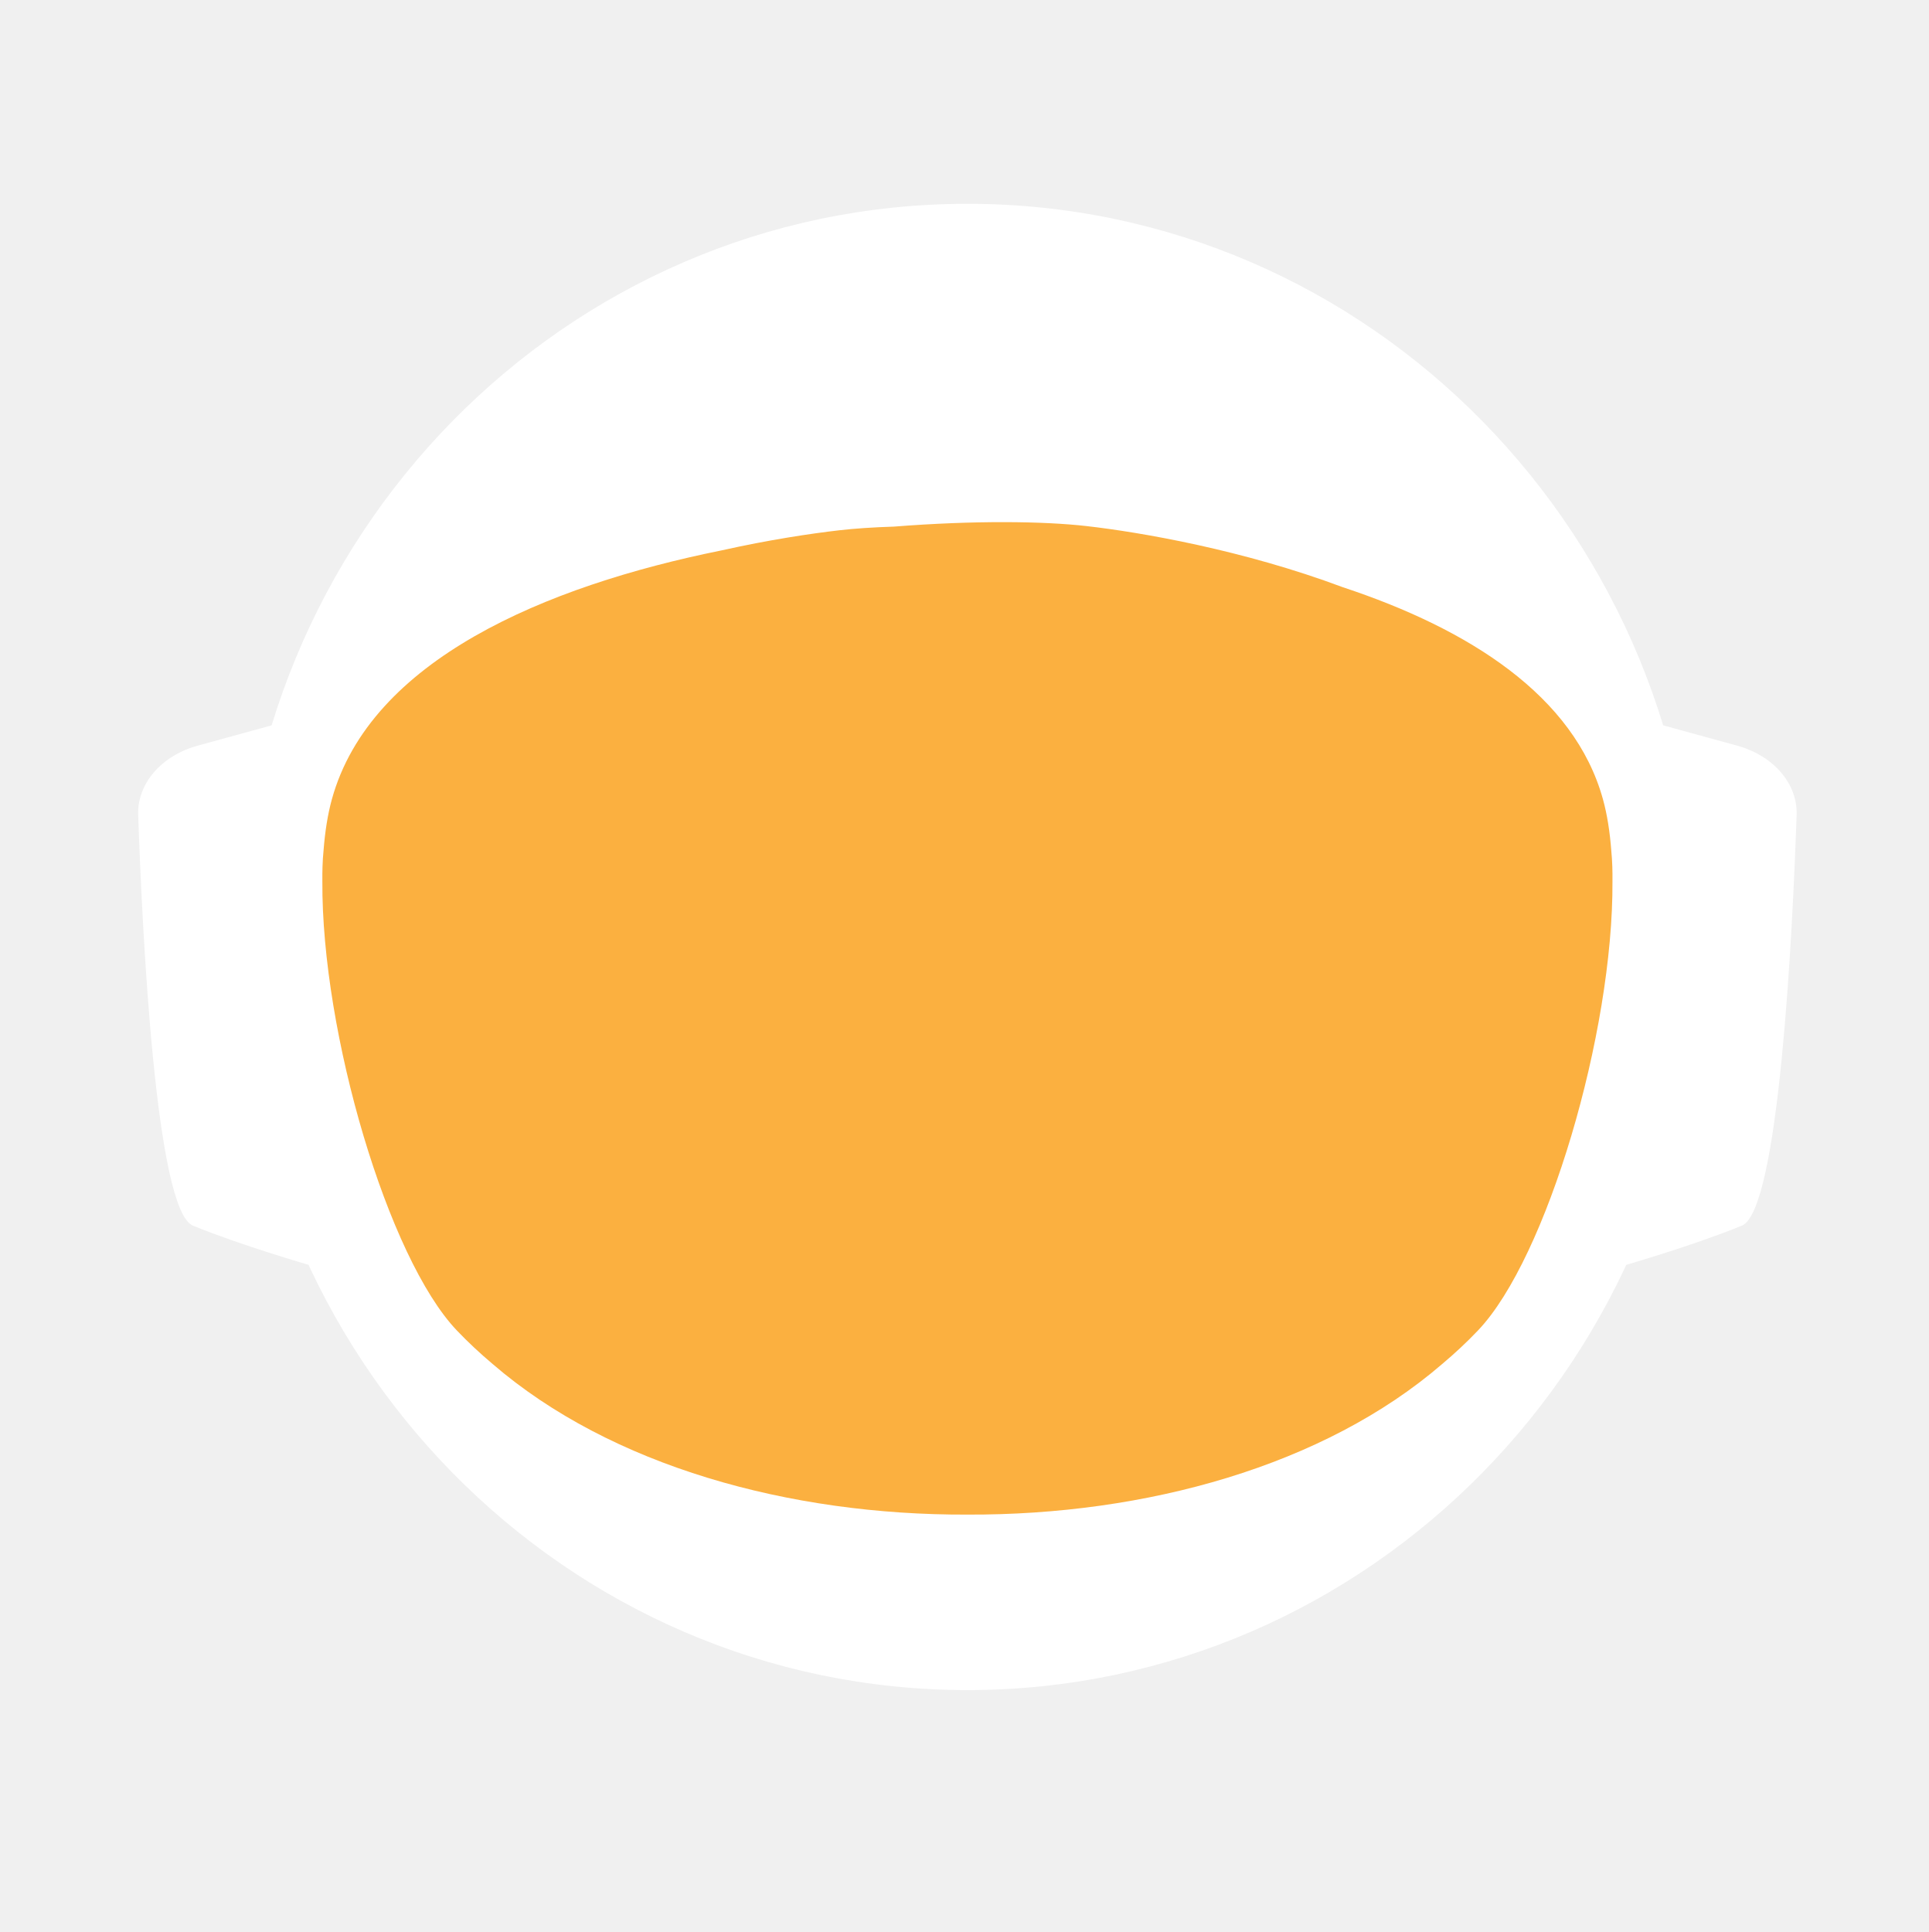
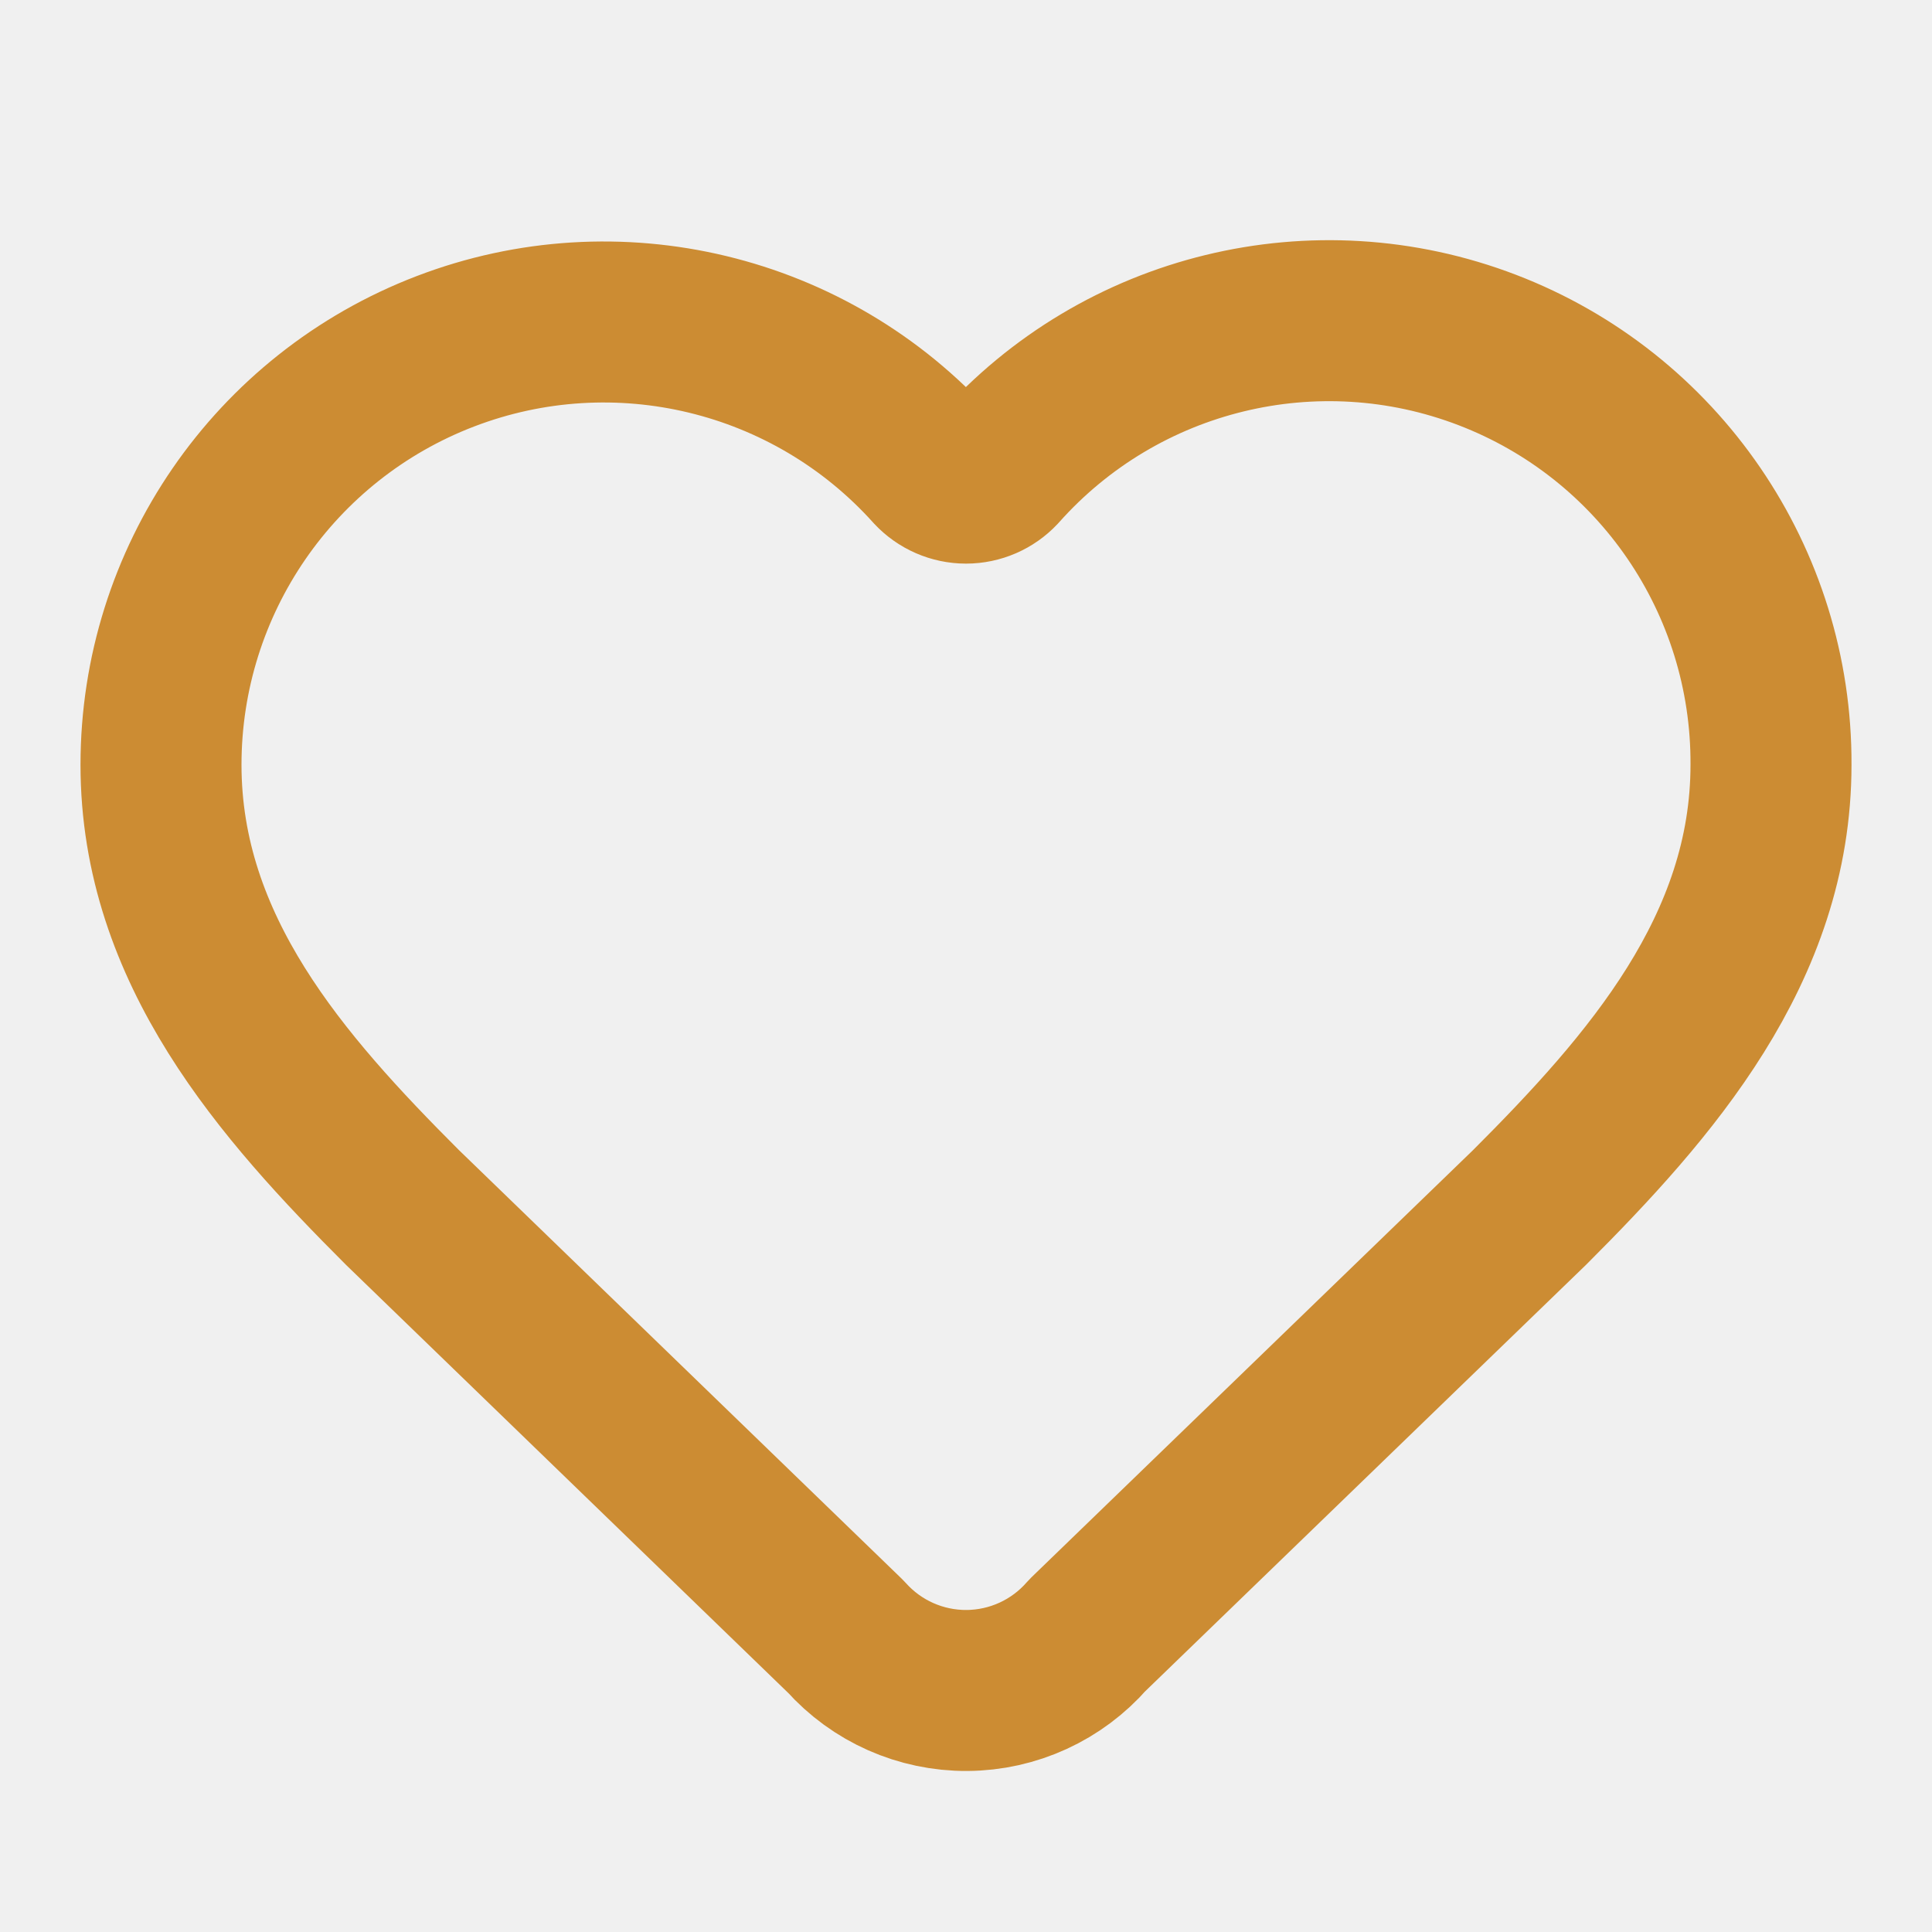
- <svg xmlns="http://www.w3.org/2000/svg" id="_Слой_2" data-name="Слой 2" viewBox="0 0 960.01 961.55">
-   <defs>
-     <style>
-             .cls-1, .cls-2 {
-             fill: #fff;
-             stroke-width: 0px;
-             }
- 
-             .cls-2 {
-             stroke-linecap: round;
-             stroke-width: 0px;
-             
-             }
- 
-             .cls-2, .cls-3 {
-             stroke: #fff;
-             stroke-width: 10px;
-             stroke-miterlimit: 10;
-             }
- 
-             .cls-4 {
-             fill: transparent;
-             stroke: #fff;
-             stroke-width: 0px;
-             }
- 
-             .cls-3 {
-             fill: #FBB040;
- 
-             stroke-width: 0px;
-             }
-         </style>
-     <linearGradient id="animated_gradient" x1="0%" y1="0%" x2="100%" y2="100%" gradientUnits="userSpaceOnUse">
-       <stop offset="100%" stop-color="#427fc1">
-         <animate attributeName="stop-color" values="#427fc1;#00bcd4;#8bc34a;#ffc107;#3f51b5;#9e9e9e;#427fc1" dur="10s" repeatCount="indefinite" />
-       </stop>
-     </linearGradient>
-   </defs>
-   <g id="_Слой_6" data-name="Слой 6">
-     <g>
-       <path class="cls-4" d="M960.01,480c0,9.16-.26,18.26-.77,27.29-.01.12-.02.25-.02.38-.04.67-.08,1.35-.13,2.03-.05.94-.11,1.88-.18,2.82-.05.88-.12,1.76-.18,2.64-.19,2.82-.42,5.62-.68,8.42-.29,3.3-.62,6.59-.99,9.87-.11,1.07-.23,2.14-.37,3.2-.34,2.96-.71,5.92-1.12,8.86-.39,2.88-.8,5.75-1.26,8.61-.12.78-.24,1.56-.37,2.34-.21,1.35-.44,2.69-.66,4.04-.45,2.69-.92,5.37-1.43,8.04-.44,2.38-.9,4.75-1.39,7.11-.01.08-.03.15-.04.23-.16.8-.33,1.6-.49,2.4-.17.8-.34,1.6-.51,2.39-.01.05-.02.1-.03.15-.63,2.94-1.27,5.87-1.96,8.79-.73,3.15-1.51,6.28-2.31,9.4-.28,1.12-.57,2.23-.86,3.34-.19.75-.39,1.51-.6,2.26-.2.75-.41,1.49-.61,2.24-.18.65-.36,1.31-.54,1.97-.18.65-.36,1.3-.55,1.96-.02.09-.05.18-.07.26-.44,1.58-.9,3.15-1.37,4.72,0,.01,0,.02,0,.03l-.66,2.22c-.22.74-.44,1.48-.67,2.22-.5,1.66-1.01,3.31-1.54,4.96-.24.75-.48,1.49-.72,2.24-.18.55-.35,1.09-.53,1.64-.48,1.46-.96,2.93-1.45,4.39-.49,1.46-.99,2.92-1.5,4.38-.51,1.45-1.02,2.91-1.54,4.35-.52,1.45-1.05,2.89-1.58,4.33-.53,1.45-1.07,2.88-1.61,4.31h-.01c-1.09,2.88-2.21,5.74-3.36,8.58-.58,1.42-1.16,2.83-1.74,4.24-.12.3-.25.58-.37.88-.36.87-.73,1.73-1.09,2.6-.11.25-.21.51-.32.76-.35.83-.71,1.65-1.07,2.47-.25.59-.5,1.17-.75,1.76-.61,1.4-1.23,2.79-1.86,4.18-.26.58-.53,1.17-.79,1.76-.49,1.11-1,2.22-1.52,3.32-.5,1.08-1.01,2.16-1.52,3.24-.05.1-.1.2-.14.3-1.27,2.7-2.57,5.38-3.89,8.04-.04.07-.07.14-.1.21-.12.24-.24.48-.36.72-.93,1.87-1.87,3.73-2.83,5.58-.26.51-.52,1.01-.78,1.52-.07.13-.14.26-.2.39-1.29,2.48-2.61,4.95-3.94,7.4-.05.09-.1.18-.14.27-.23.41-.46.83-.68,1.24-1.13,2.06-2.27,4.1-3.42,6.14-.12.22-.24.44-.37.65-.48.84-.96,1.68-1.45,2.51-.26.45-.52.9-.78,1.35-.38.66-.76,1.31-1.15,1.97-.38.65-.77,1.3-1.16,1.96-.77,1.3-1.55,2.6-2.34,3.89-.39.65-.78,1.3-1.18,1.94-.39.65-.79,1.29-1.2,1.94-.38.62-.77,1.23-1.16,1.85-.37.59-.73,1.19-1.11,1.78-.85,1.35-1.71,2.7-2.58,4.04-.02.03-.04.06-.06.09-.47.73-.94,1.46-1.43,2.18-.33.51-.66,1.02-1,1.53-.82,1.25-1.65,2.49-2.49,3.73-.5.75-1,1.49-1.51,2.22-.36.53-.72,1.06-1.08,1.58-.35.52-.71,1.04-1.08,1.56-1.35,1.97-2.73,3.92-4.12,5.86-7.16,10.01-14.7,19.73-22.61,29.14-2.33,2.8-4.71,5.57-7.12,8.31h0c-5.02,5.73-10.18,11.33-15.47,16.8-4.22,4.38-8.53,8.67-12.91,12.89-1.08,1.04-2.17,2.07-3.26,3.09-.8.76-1.61,1.52-2.42,2.27-2.1,1.97-4.23,3.91-6.37,5.81-1.01.92-2.04,1.83-3.07,2.74-2.05,1.81-4.12,3.6-6.21,5.38-1.04.89-2.09,1.77-3.14,2.65-2.1,1.76-4.21,3.5-6.34,5.23-1.07.86-2.14,1.71-3.21,2.57-39.01,31-82.97,56.06-130.48,73.81-.05.02-.1.04-.15.06-8.64,3.22-17.4,6.21-26.27,8.94-8.04,2.48-16.17,4.75-24.38,6.8-37.5,9.41-76.74,14.4-117.15,14.4s-79.63-4.99-117.12-14.4c-4.75-1.19-9.48-2.45-14.17-3.78-12.3-3.49-24.39-7.45-36.26-11.87-.11-.04-.22-.09-.33-.13-65.29-24.37-123.84-62.55-172.11-110.99-.83-.83-1.66-1.67-2.47-2.51-1.97-1.99-3.9-3.99-5.81-6.01-6.78-7.14-13.34-14.5-19.66-22.05-22.96-27.36-42.91-57.32-59.37-89.36-.1-.17-.19-.34-.27-.52-.69-1.36-1.38-2.72-2.06-4.08-2.3-4.6-4.53-9.25-6.69-13.94-2.15-4.69-4.24-9.42-6.25-14.19-1.31-3.12-2.59-6.26-3.84-9.41-.62-1.56-1.23-3.13-1.84-4.71-.12-.28-.23-.57-.33-.86-.55-1.43-1.09-2.87-1.62-4.31-.6-1.61-1.19-3.23-1.77-4.85-.03-.06-.05-.12-.07-.19-.56-1.58-1.12-3.17-1.67-4.75-.57-1.64-1.13-3.28-1.68-4.92h0c-1.1-3.31-2.16-6.62-3.2-9.95-2.04-6.61-3.95-13.29-5.72-20.02-.01-.04-.03-.09-.03-.13-2.64-10.06-4.96-20.24-6.95-30.55l-.06-.33c-.33-1.73-.66-3.47-.97-5.21-.32-1.75-.62-3.49-.92-5.24-.29-1.75-.58-3.5-.86-5.26-.27-1.75-.54-3.51-.8-5.27-.03-.18-.06-.35-.08-.53-.23-1.59-.45-3.18-.67-4.77-.19-1.42-.37-2.84-.55-4.27-.05-.35-.09-.69-.13-1.04-.66-5.32-1.23-10.67-1.72-16.05-.16-1.79-.31-3.58-.45-5.38-.07-.76-.12-1.52-.17-2.28-.18-2.44-.34-4.89-.49-7.34-.03-.51-.07-1.01-.09-1.51-.09-1.7-.17-3.41-.25-5.12-.24-5.44-.4-10.9-.46-16.39-.02-1.83-.03-3.66-.03-5.49,0-6.21.12-12.4.35-18.55.08-2.02.17-4.03.27-6.04,0-.07,0-.14.01-.21.1-2.01.22-4.02.34-6.02.26-4.08.57-8.14.93-12.19.9-10.09,2.1-20.08,3.61-29.98,3.95-25.85,9.96-51.03,17.85-75.35,1.83-5.61,3.75-11.17,5.76-16.68,1.35-3.68,2.74-7.33,4.17-10.96.71-1.82,1.44-3.63,2.18-5.44,2.95-7.22,6.08-14.35,9.36-21.39,4.11-8.8,8.48-17.46,13.1-25.96,1.88-3.46,3.79-6.89,5.76-10.29.84-1.47,1.7-2.93,2.56-4.39.11-.2.23-.41.35-.61.93-1.56,1.86-3.11,2.79-4.65.06-.11.12-.21.19-.31.83-1.36,1.66-2.71,2.5-4.06.29-.49.59-.97.91-1.45,2.91-4.66,5.91-9.26,8.98-13.81,0,0,.01-.02.02-.03,3.23-4.78,6.55-9.49,9.94-14.15,1.13-1.55,2.28-3.1,3.43-4.64,1.15-1.54,2.31-3.07,3.48-4.6C186.58,73.83,324.67.05,480,.05c128.41,0,245.04,50.41,331.18,132.53,4.17,3.98,8.26,8.02,12.29,12.15,1.34,1.37,2.67,2.75,4,4.14.06.05.1.1.14.14,1.27,1.34,2.54,2.69,3.8,4.05,1.31,1.4,2.61,2.82,3.9,4.24,1.29,1.41,2.57,2.83,3.83,4.26.17.18.33.36.49.55,1.01,1.14,2.02,2.29,3.02,3.44.55.63,1.1,1.28,1.65,1.92,2.04,2.38,4.06,4.77,6.05,7.19.03.02.05.05.08.08.99,1.21,1.99,2.43,2.98,3.66.27.33.55.67.81,1.01,1.15,1.42,2.28,2.85,3.41,4.28.8,1.02,1.6,2.05,2.4,3.08.09.11.17.22.25.33.62.79,1.23,1.59,1.84,2.39.74.98,1.48,1.96,2.22,2.95.65.86,1.29,1.72,1.93,2.59.12.15.23.31.35.47.65.89,1.3,1.78,1.95,2.67,1.6,2.19,3.17,4.4,4.72,6.62.49.7.98,1.4,1.47,2.1.13.19.26.38.39.56.97,1.4,1.93,2.8,2.88,4.21,1.21,1.78,2.4,3.57,3.57,5.37.94,1.42,1.87,2.85,2.79,4.29,1.04,1.62,2.07,3.25,3.09,4.88,2.04,3.27,4.05,6.57,6.01,9.9.98,1.66,1.95,3.33,2.92,5.01.96,1.66,1.91,3.34,2.85,5.02t.01.02c.89,1.6,1.78,3.21,2.66,4.82.15.26.29.53.42.79.73,1.34,1.45,2.68,2.16,4.03.16.28.31.56.45.84.88,1.67,1.75,3.34,2.61,5.02.86,1.67,1.7,3.36,2.54,5.05.25.5.49,1,.74,1.5.62,1.24,1.22,2.48,1.82,3.73.82,1.7,1.63,3.41,2.44,5.13.05.09.09.19.13.28.39.86.79,1.71,1.18,2.57.4.85.79,1.71,1.18,2.58.29.64.57,1.28.85,1.92.5,1.11.99,2.21,1.48,3.32.01.03.03.06.04.09.78,1.78,1.55,3.56,2.31,5.35.76,1.8,1.51,3.61,2.25,5.41.73,1.81,1.46,3.61,2.18,5.43h0c.71,1.82,1.42,3.64,2.11,5.46.63,1.66,1.25,3.32,1.86,4.98.23.62.46,1.24.68,1.86.37,1.01.74,2.02,1.09,3.04.21.58.41,1.15.61,1.73.2.56.39,1.12.59,1.68.16.48.33.95.49,1.43.22.63.43,1.25.64,1.88.53,1.56,1.05,3.13,1.56,4.7.24.72.47,1.43.7,2.15l.06.18c.36,1.13.72,2.27,1.08,3.41.14.43.27.86.4,1.29.2.66.41,1.31.61,1.97.08.28.17.55.25.83.21.69.42,1.38.62,2.07.04.13.08.27.12.4.19.64.38,1.28.57,1.93.17.57.34,1.14.5,1.72l.54,1.89c.25.89.5,1.78.75,2.68.26.91.51,1.82.76,2.74.03.14.07.27.11.4.36,1.31.71,2.63,1.04,3.95.19.67.36,1.34.53,2.02.78,3.03,1.52,6.09,2.24,9.15.15.64.31,1.28.46,1.92.04.17.07.33.11.49.17.73.34,1.46.5,2.19.07.33.15.67.22,1,.58,2.53,1.12,5.08,1.64,7.63.26,1.26.52,2.52.76,3.79.16.82.32,1.65.48,2.47.02.07.03.15.04.22.13.65.25,1.31.38,1.97.11.62.23,1.24.34,1.86.22,1.14.42,2.29.62,3.43.18.99.35,1.97.51,2.96.18,1.07.36,2.13.52,3.2.15.83.28,1.67.4,2.5.08.48.16.97.23,1.46.02.13.04.25.05.37.15.97.3,1.95.44,2.93.15.98.29,1.96.42,2.94.13.94.25,1.89.38,2.83.24,1.8.48,3.61.7,5.42.15,1.25.31,2.5.45,3.76.08.7.16,1.41.24,2.11.03.33.07.66.1,1,.15,1.27.28,2.54.4,3.81.05.53.1,1.06.15,1.59.09.9.18,1.81.26,2.72.02.19.03.39.05.59.16,1.72.3,3.45.43,5.17.02.22.04.44.05.66,0,.11.02.21.02.31.11,1.48.22,2.96.32,4.45,0,.13.02.27.03.4.01.22.03.45.04.67.1,1.55.2,3.1.28,4.65,0,.1.01.2.02.3.05.81.08,1.63.12,2.44.04.77.08,1.53.12,2.3.13,2.76.22,5.52.3,8.29.02.53.04,1.07.04,1.61.02.94.04,1.87.06,2.81.02.93.04,1.87.05,2.81v.25c0,1.03.03,2.05.03,3.08.02,1.03.02,2.06.02,3.09Z" />
-       <g>
-         <path id="_ухо" data-name="ухо" class="cls-4" d="M194.68,355.85l-39.26,10.79c-15.37,4.22-25.55,16.06-25.09,29.21,1.71,49.79,7.38,166.77,23.08,173.21,19.97,8.19,48.94,16.58,48.94,16.58l-7.66-229.78Z" />
-         <path id="_ухо-2" data-name="ухо" class="cls-4" d="M765.33,355.85l39.26,10.79c15.37,4.22,25.55,16.06,25.09,29.21-1.71,49.79-7.38,166.77-23.08,173.21-19.97,8.19-48.94,16.58-48.94,16.58l7.66-229.78Z" />
-       </g>
-       <path class="cls-4" d="M838.95,789.8c-2.27,2.8-4.59,5.57-6.94,8.31h0c-3.49,4.08-7.04,8.09-10.67,12.04-1.93,2.12-3.89,4.23-5.87,6.31-46.79,49.23-103.8,88.2-167.52,113.3l-.15.06c-.73.29-1.47.57-2.2.86-.06.02-.13.04-.2.07-14.7,5.69-29.76,10.64-45.13,14.81-38.38,10.44-78.69,15.99-120.27,15.99s-81.9-5.55-120.28-15.99c-15.32-4.16-30.32-9.1-44.97-14.76-.13-.05-.24-.1-.36-.14-.65-.24-1.3-.49-1.94-.75-.01-.01-.03-.01-.04-.01-.1-.04-.19-.08-.29-.12-61.77-24.33-117.26-61.69-163.22-108.81-.19-.19-.39-.39-.58-.59-2.32-2.38-4.6-4.79-6.87-7.22-.4-.43-.81-.87-1.21-1.3-6.61-7.14-13.01-14.5-19.18-22.05,0-.3.01-.61.03-.92,2.72-51.31,98.65-95.57,148.26-115.08h.01c17.38-6.85,29.08-10.65,29.08-10.65h363.13s11.7,3.8,29.08,10.65h.01c49.61,19.51,145.54,63.77,148.26,115.08.02.31.03.61.03.91Z" />
-       <ellipse id="_голова" data-name="голова" class="cls-4" cx="480.01" cy="451.53" rx="303.07" ry="309.17" />
-       <ellipse id="_контур_голова" data-name="контур голова" class="cls-4" cx="480.01" cy="451.53" rx="303.07" ry="309.17" />
-       <path class="cls-4" d="M960,478.46v1.54c0,1.73-.01,3.45-.03,5.18-.02,2.42-.07,4.84-.14,7.25-.01.94-.04,1.87-.07,2.81-.01.44-.03.88-.05,1.32-.03,1.23-.08,2.45-.14,3.67-.01.4-.02.8-.05,1.19-.05,1.28-.11,2.55-.18,3.83-.03.68-.07,1.36-.1,2.04-.01.12-.02.25-.02.38-.04.67-.08,1.35-.13,2.03-.05.94-.11,1.88-.18,2.82-.05.88-.12,1.76-.18,2.64-.03.47-.07.94-.11,1.41-.09,1.24-.19,2.48-.29,3.72-.05.63-.1,1.26-.16,1.89-.04.47-.08.94-.12,1.4-.04.47-.09.94-.14,1.4-.05.6-.1,1.2-.17,1.8-.11,1.18-.22,2.35-.35,3.52-.05.5-.1.99-.16,1.49-.06.55-.11,1.11-.17,1.66-.07.56-.13,1.11-.2,1.66-.05.51-.11,1.02-.17,1.54-.12,1.05-.25,2.09-.39,3.14-.11.95-.23,1.91-.35,2.86-.12.95-.25,1.91-.38,2.86s-.26,1.9-.4,2.85c-.14.95-.28,1.9-.42,2.85-.14.97-.29,1.94-.44,2.91-.12.78-.24,1.56-.37,2.34-.21,1.35-.44,2.69-.66,4.04-.45,2.68-.93,5.36-1.43,8.04-.25,1.33-.51,2.67-.77,4-.21,1.12-.44,2.23-.66,3.34-.16.8-.33,1.6-.49,2.4-.17.8-.34,1.6-.51,2.39-.29,1.38-.59,2.77-.9,4.15-.23,1.03-.47,2.07-.71,3.1-.12.56-.25,1.13-.38,1.69-.14.56-.27,1.13-.41,1.69-.29,1.23-.58,2.47-.89,3.69,0,.02-.01.05-.02.07-.05.24-.11.48-.17.71-.26,1.07-.53,2.14-.81,3.21-.03.12-.06.25-.1.37-.24,1.01-.5,2-.77,3-.19.75-.39,1.51-.6,2.26-.2.75-.41,1.49-.61,2.24-.18.65-.36,1.31-.54,1.97-.18.65-.36,1.3-.55,1.96-.15.57-.32,1.15-.49,1.72-.31,1.1-.63,2.2-.96,3.3l-.66,2.22c-.22.74-.44,1.48-.67,2.22-.38,1.27-.77,2.54-1.18,3.8-.52,1.68-1.06,3.36-1.61,5.04-.48,1.46-.96,2.93-1.45,4.39-.49,1.46-.99,2.91-1.5,4.37h0c-.51,1.46-1.02,2.92-1.54,4.36-.52,1.45-1.05,2.89-1.58,4.33-.53,1.45-1.07,2.88-1.61,4.31h-.01c-1.1,2.88-2.22,5.73-3.36,8.57h0c-.58,1.43-1.16,2.84-1.74,4.25-.59,1.42-1.18,2.83-1.78,4.23-.6,1.41-1.21,2.82-1.82,4.22h0c-.61,1.41-1.23,2.8-1.86,4.19-.26.58-.53,1.17-.79,1.76-.27.59-.54,1.18-.81,1.76-.23.52-.47,1.04-.71,1.56-.5,1.08-1.01,2.16-1.52,3.24-.19.41-.39.82-.59,1.23-.49,1.04-.99,2.07-1.49,3.1-.53,1.11-1.07,2.21-1.61,3.31-.11.24-.22.47-.35.7-.03.07-.06.14-.1.21-.62,1.26-1.25,2.51-1.89,3.76-.69,1.36-1.38,2.71-2.08,4.06-1.41,2.7-2.84,5.39-4.29,8.06-.73,1.33-1.46,2.66-2.2,3.99-1.47,2.65-2.98,5.29-4.5,7.91-.38.66-.76,1.31-1.15,1.97-.38.65-.77,1.3-1.16,1.96-.77,1.3-1.55,2.6-2.34,3.89-.39.65-.78,1.3-1.18,1.94-.39.65-.79,1.29-1.2,1.94-.6.97-1.21,1.94-1.82,2.9-.15.25-.29.49-.45.73-.15.25-.31.49-.47.73-.33.51-.65,1.02-.98,1.53-.32.52-.65,1.02-.98,1.53-.05.08-.1.17-.15.25-.02.03-.04.06-.06.09-.07.11-.15.22-.23.33-.4.62-.8,1.23-1.2,1.85-.33.51-.66,1.02-1,1.53-.82,1.25-1.65,2.49-2.49,3.73-.5.75-1,1.49-1.51,2.22-.36.53-.72,1.06-1.08,1.58-.35.52-.71,1.04-1.08,1.56-.67.99-1.36,1.97-2.05,2.95-.69.98-1.38,1.96-2.08,2.94-7.15,10.01-14.69,19.73-22.61,29.14-2.33,2.8-4.7,5.57-7.11,8.31h0c-5.02,5.72-10.17,11.32-15.45,16.79-1.98,2.05-3.97,4.07-5.98,6.08-2.29,2.29-4.61,4.56-6.95,6.79-1.08,1.04-2.17,2.07-3.26,3.09-.8.76-1.61,1.52-2.42,2.27-2.1,1.97-4.23,3.91-6.37,5.81-1.01.92-2.04,1.83-3.07,2.74-2.05,1.82-4.12,3.62-6.21,5.38-1.04.89-2.09,1.77-3.14,2.65-2.1,1.78-4.21,3.52-6.34,5.23-1.07.86-2.14,1.71-3.21,2.57-2.44,1.94-4.9,3.86-7.37,5.74-37.8,28.9-80.01,52.28-125.46,68.99-.06.02-.13.04-.2.07-7.86,2.88-15.82,5.57-23.87,8.05-7.99,2.46-16.07,4.72-24.23,6.76-37.54,9.43-76.83,14.44-117.3,14.44s-79.74-5.01-117.28-14.44c-4.7-1.17-9.37-2.42-14.01-3.74-11.63-3.3-23.07-7.02-34.32-11.16-63.91-23.48-121.44-60.18-169.28-106.79-1.72-1.67-3.42-3.35-5.11-5.05-.83-.84-1.66-1.68-2.48-2.52-1.96-1.98-3.88-3.99-5.8-6-6.77-7.14-13.33-14.5-19.66-22.05-4.28-5.1-8.45-10.3-12.51-15.59-1.36-1.76-2.7-3.53-4.03-5.31-.08-.1-.15-.2-.22-.3-.1-.14-.21-.28-.31-.42-.62-.83-1.25-1.65-1.86-2.48-.4-.55-.8-1.1-1.2-1.65-.14-.2-.29-.4-.43-.6-.04-.06-.09-.12-.13-.17-.12-.16-.24-.33-.35-.49-2.49-3.43-4.93-6.89-7.32-10.38,0,0,0-.01,0-.01-1.66-2.43-3.31-4.87-4.92-7.33-.43-.63-.84-1.26-1.23-1.89-5.28-8.07-10.3-16.3-15.07-24.69-.05-.09-.1-.19-.15-.28-.79-1.4-1.58-2.79-2.36-4.2-.11-.19-.21-.39-.31-.58-.16-.29-.32-.57-.47-.85-.12-.22-.24-.44-.36-.66-.23-.41-.45-.81-.67-1.21-.22-.4-.44-.8-.66-1.21-.47-.87-.93-1.74-1.4-2.62-.13-.25-.27-.51-.41-.76-.2-.38-.4-.76-.61-1.15-.78-1.47-1.55-2.95-2.31-4.43-.02-.04-.05-.08-.06-.13-.1-.17-.19-.34-.27-.52-.69-1.36-1.38-2.72-2.06-4.08-1.15-2.3-2.28-4.61-3.4-6.94-1.12-2.32-2.22-4.66-3.29-7-.54-1.17-1.08-2.34-1.6-3.52-.43-.96-.85-1.91-1.28-2.86-.39-.87-.77-1.74-1.15-2.62-.11-.24-.21-.47-.31-.71-.64-1.49-1.28-2.98-1.91-4.48-1.32-3.12-2.6-6.26-3.84-9.41-.08-.19-.15-.38-.23-.58-.54-1.37-1.08-2.75-1.61-4.13-.12-.28-.23-.57-.33-.86-.55-1.43-1.09-2.87-1.62-4.31-.6-1.61-1.19-3.23-1.77-4.85-.03-.06-.05-.12-.07-.19-.56-1.58-1.12-3.17-1.67-4.75-.57-1.64-1.13-3.28-1.68-4.92h0c-.55-1.66-1.09-3.31-1.63-4.97-.53-1.66-1.05-3.32-1.57-4.98-.51-1.66-1.02-3.33-1.52-5-.5-1.68-.99-3.35-1.47-5.03-.47-1.65-.92-3.3-1.38-4.95,0-.01-.01-.02-.01-.03-.02-.05-.03-.1-.05-.16-.44-1.61-.87-3.23-1.29-4.85-.01-.04-.03-.09-.03-.13-.01-.02-.02-.03-.02-.05-.66-2.5-1.3-5-1.9-7.52-.21-.83-.41-1.66-.61-2.49-.02-.07-.04-.14-.06-.22-.38-1.63-.76-3.26-1.13-4.9-.02-.05-.03-.11-.04-.16-.28-1.22-.55-2.45-.81-3.67-.12-.5-.22-.99-.33-1.49-.09-.42-.18-.84-.27-1.26-.05-.24-.1-.49-.15-.73-.05-.23-.1-.46-.14-.69-.1-.48-.21-.96-.3-1.44-.08-.36-.16-.71-.23-1.06l-.18-.9c-.27-1.32-.53-2.64-.78-3.97l-.06-.33c-.29-1.45-.56-2.9-.82-4.35-.05-.29-.11-.57-.15-.86-.1-.52-.2-1.05-.29-1.57-.06-.35-.13-.7-.18-1.05-.08-.42-.15-.83-.22-1.24-.08-.46-.16-.92-.23-1.38-.13-.75-.26-1.51-.38-2.26-.05-.25-.09-.5-.12-.75l-.36-2.25c-.07-.42-.14-.83-.2-1.25-.14-.91-.28-1.83-.42-2.74-.06-.42-.13-.85-.18-1.28-.03-.18-.06-.35-.08-.53-.23-1.59-.45-3.18-.67-4.77-.19-1.42-.37-2.84-.55-4.27-.05-.35-.09-.69-.13-1.04-.16-1.33-.32-2.66-.48-4-.07-.5-.13-1-.18-1.5-.19-1.73-.38-3.45-.55-5.18-.04-.42-.09-.84-.12-1.26-.02-.11-.03-.22-.03-.34-.11-1.02-.21-2.04-.3-3.06-.02-.24-.04-.47-.06-.71-.09-.96-.18-1.94-.25-2.91-.05-.5-.09-.99-.13-1.49-.03-.33-.05-.65-.07-.98-.07-.76-.12-1.52-.17-2.28-.09-1.22-.18-2.44-.26-3.67-.01-.16-.02-.32-.03-.48h0c-.07-1.07-.14-2.13-.2-3.19-.03-.51-.07-1.01-.09-1.51-.03-.5-.06-1-.08-1.51-.07-1.2-.13-2.4-.17-3.61-.01-.21-.02-.43-.03-.64-.07-1.39-.12-2.78-.17-4.17-.02-.38-.03-.77-.04-1.16-.02-.72-.05-1.44-.06-2.17,0-.17,0-.34,0-.51,0-.05,0-.11-.01-.16-.03-.94-.05-1.87-.07-2.81,0-.22-.01-.44-.01-.66-.01-.33-.01-.66-.02-.99-.03-1.04-.04-2.08-.04-3.12-.01-.17-.01-.34-.01-.51-.02-1.66-.03-3.32-.03-4.98,0-1.55.01-3.1.03-4.65,0-.51,0-1.01.01-1.52v-.25c.03-1.88.06-3.75.11-5.62.01-.6.03-1.2.05-1.79.03-1.26.07-2.51.12-3.76.01-.32.02-.64.04-.96.02-.61.04-1.22.07-1.83.04-1.04.09-2.08.14-3.11.02-.37.03-.73.06-1.1,0-.07,0-.14.01-.21.02-.63.05-1.26.09-1.88.02-.38.04-.76.07-1.13.02-.41.04-.82.07-1.23.03-.6.07-1.19.11-1.78.03-.5.06-.99.09-1.48.08-1.17.16-2.33.25-3.49.04-.56.08-1.11.12-1.67.11-1.36.22-2.73.34-4.09.04-.49.08-.98.13-1.46.02-.29.04-.58.07-.87.08-.91.17-1.82.26-2.72.01-.06.01-.13.02-.19.1-1,.2-1.99.3-2.99.02-.2.04-.39.06-.59.02-.18.04-.35.06-.53.11-1.14.23-2.27.37-3.42.02-.26.05-.53.08-.79.11-.92.22-1.83.33-2.74.02-.16.04-.32.06-.47.26-2.17.54-4.34.83-6.5.05-.37.1-.74.15-1.12.06-.39.1-.79.16-1.18.1-.72.2-1.43.31-2.15.18-1.24.36-2.48.55-3.72.01-.12.03-.24.05-.37.14-.95.3-1.9.45-2.84.11-.71.23-1.42.34-2.12.04-.24.08-.48.12-.72.13-.77.26-1.55.4-2.33.04-.25.09-.49.13-.74.05-.32.11-.63.16-.95.11-.63.22-1.27.33-1.9.34-1.93.7-3.86,1.07-5.78.01-.07.02-.15.04-.22.32-1.65.64-3.3.98-4.94.08-.44.17-.88.26-1.32.37-1.79.75-3.57,1.14-5.35.39-1.83.8-3.65,1.22-5.47.04-.16.07-.32.11-.49.21-.91.42-1.81.65-2.71.22-.98.46-1.96.7-2.94.14-.59.29-1.18.44-1.76.29-1.22.6-2.44.91-3.66.03-.11.06-.23.09-.34.98-3.84,2.02-7.65,3.1-11.45.26-.93.53-1.85.8-2.77.04-.14.08-.28.12-.41.23-.79.46-1.58.69-2.36.04-.13.08-.27.12-.4.16-.55.33-1.1.5-1.65.05-.15.1-.31.14-.47.28-.91.56-1.83.84-2.75.11-.36.22-.73.34-1.09.53-1.69,1.06-3.37,1.61-5.05.6-1.87,1.22-3.73,1.85-5.59.28-.82.56-1.64.85-2.45.06-.21.13-.41.2-.61.22-.65.45-1.29.67-1.93.09-.28.19-.55.29-.83.62-1.76,1.26-3.52,1.9-5.27.67-1.84,1.35-3.67,2.05-5.5h0c.69-1.83,1.4-3.65,2.12-5.46.71-1.82,1.44-3.63,2.18-5.44.73-1.8,1.48-3.6,2.24-5.4h0c.76-1.8,1.53-3.58,2.31-5.36.78-1.78,1.57-3.56,2.37-5.33.8-1.77,1.61-3.54,2.44-5.3.51-1.1,1.03-2.2,1.55-3.29.53-1.1,1.05-2.19,1.58-3.28.53-1.09,1.06-2.18,1.6-3.27.1-.22.21-.43.32-.65.43-.87.86-1.73,1.31-2.6,1.07-2.16,2.18-4.31,3.31-6.44,0-.02,0-.03.01-.04.17-.33.35-.66.52-.99.12-.23.24-.46.37-.69.83-1.58,1.68-3.15,2.53-4.71,1.88-3.46,3.79-6.89,5.76-10.29.84-1.47,1.7-2.93,2.56-4.39.11-.2.23-.41.35-.61.93-1.56,1.86-3.11,2.79-4.65.06-.11.12-.21.19-.31.83-1.36,1.66-2.71,2.5-4.06.29-.49.59-.97.91-1.45,2.17-3.49,4.41-6.96,6.69-10.39.76-1.14,1.52-2.28,2.29-3.42,0,0,.01-.02.02-.03.81-1.2,1.62-2.4,2.45-3.59.26-.38.52-.77.79-1.15.54-.77,1.08-1.54,1.62-2.31.03-.04.06-.09.1-.14,1.64-2.33,3.29-4.66,4.98-6.96,1.13-1.55,2.28-3.1,3.43-4.64,1.15-1.54,2.31-3.07,3.48-4.6,9.59-12.52,19.79-24.55,30.55-36.05,2.3-2.46,4.63-4.9,6.99-7.31h0C223.55,55.49,345.29,0,480,0c122.4,0,234.09,45.81,318.87,121.24,4.17,3.71,8.27,7.49,12.31,11.34,2.09,1.98,4.15,3.98,6.2,6.02,1.02,1,2.04,2.02,3.06,3.05,1.01,1.02,2.02,2.05,3.03,3.08,1.34,1.37,2.67,2.75,4,4.14.06.05.1.1.14.14,1.27,1.34,2.54,2.69,3.8,4.05,1.31,1.4,2.61,2.82,3.9,4.24,1.29,1.41,2.57,2.83,3.83,4.26.17.18.33.36.49.55,1.01,1.14,2.02,2.29,3.02,3.44.55.63,1.1,1.28,1.65,1.92,2.05,2.37,4.06,4.77,6.05,7.19.03.02.05.05.08.08.99,1.21,1.99,2.43,2.98,3.66.27.33.55.67.81,1.01,1.15,1.42,2.28,2.85,3.41,4.28.8,1.02,1.6,2.05,2.4,3.08.09.11.17.22.25.33.62.79,1.23,1.59,1.84,2.39.74.98,1.48,1.96,2.22,2.95.65.86,1.29,1.72,1.93,2.59.12.15.23.31.35.47.65.89,1.3,1.78,1.95,2.67,1.6,2.19,3.17,4.4,4.72,6.62.49.7.98,1.4,1.47,2.1,1.1,1.58,2.19,3.17,3.27,4.77,1.21,1.78,2.4,3.57,3.57,5.37.94,1.42,1.87,2.85,2.79,4.29,1.04,1.62,2.07,3.25,3.09,4.88,2.04,3.27,4.05,6.57,6.01,9.9.98,1.66,1.95,3.33,2.92,5.01.96,1.66,1.91,3.34,2.85,5.02t.01.02c.89,1.6,1.78,3.21,2.66,4.82.15.26.29.53.42.79.73,1.34,1.45,2.68,2.16,4.03.16.28.31.56.45.84.88,1.67,1.75,3.34,2.61,5.02.86,1.67,1.7,3.36,2.54,5.05.25.5.49,1,.74,1.5.62,1.24,1.22,2.48,1.82,3.73.82,1.7,1.63,3.41,2.44,5.13.05.09.09.19.13.28.39.86.79,1.71,1.18,2.57.4.85.79,1.71,1.18,2.58.8,1.77,1.59,3.55,2.37,5.33.78,1.78,1.55,3.56,2.31,5.35h0c.76,1.81,1.51,3.61,2.25,5.41.73,1.81,1.46,3.61,2.18,5.43h0c.71,1.82,1.42,3.64,2.11,5.46.63,1.66,1.25,3.32,1.86,4.98.23.62.46,1.24.68,1.86.16.44.31.87.46,1.31.11.29.21.58.32.86.11.29.21.58.31.87.21.58.41,1.15.61,1.73.2.56.39,1.12.59,1.68.16.48.33.95.49,1.43.22.63.43,1.25.64,1.88.53,1.56,1.05,3.13,1.56,4.7.24.72.47,1.43.7,2.15l.06.18c.36,1.13.72,2.27,1.08,3.41.14.43.27.86.4,1.29.2.66.41,1.31.61,1.97.08.28.17.55.25.83.21.69.42,1.38.62,2.07.04.13.08.27.12.4.19.64.38,1.28.57,1.93.17.57.34,1.14.5,1.72l.54,1.89c.25.89.5,1.78.75,2.68.26.91.51,1.82.76,2.74.03.14.07.27.11.4.36,1.31.71,2.63,1.04,3.95.15.56.3,1.12.44,1.68.03.11.06.23.09.34.46,1.8.91,3.61,1.35,5.42.46,1.88.91,3.76,1.35,5.65.04.17.07.33.11.49.17.73.34,1.46.5,2.19.07.33.15.67.22,1,.17.76.34,1.52.5,2.28.39,1.78.77,3.56,1.14,5.35.09.44.18.88.26,1.32.17.82.34,1.64.5,2.47.16.82.32,1.65.48,2.47.02.07.03.15.04.22.13.65.25,1.31.38,1.97.11.62.23,1.24.34,1.86.12.65.24,1.3.35,1.95.09.49.18.99.27,1.48.18.99.35,1.97.51,2.96.08.49.16.99.24,1.48.1.57.19,1.14.28,1.72.15.83.28,1.67.4,2.5.08.48.16.97.23,1.46.02.13.04.25.05.37.15.97.3,1.95.44,2.93.15.98.29,1.96.42,2.94.15,1.1.3,2.19.44,3.29.19,1.4.37,2.8.54,4.21.2,1.5.38,3,.55,4.51.08.7.16,1.41.24,2.11.03.33.07.66.1,1,.08.74.16,1.48.23,2.22.06.53.11,1.06.17,1.59.05.53.1,1.06.15,1.59.09.9.18,1.81.26,2.72.07.77.14,1.55.2,2.33.1,1.14.19,2.29.29,3.43.01.22.03.44.05.66.04.56.08,1.11.12,1.67.07.92.14,1.83.2,2.76.02.24.03.49.05.73.02.34.04.68.06,1.03.05.74.1,1.48.14,2.23.05.78.1,1.57.14,2.36.06,1.06.11,2.13.16,3.19.03.51.06,1.03.08,1.55s.04,1.04.06,1.56c.04.93.08,1.86.11,2.79.05,1.25.09,2.5.12,3.76.02.59.04,1.19.05,1.79.02.94.04,1.87.06,2.81.02.93.04,1.87.05,2.81v.25c0,1.03.03,2.05.03,3.08.01.52.01,1.03.01,1.55Z" />
-       <g>
-         <path class="cls-4" d="M426.04,275.78c67.33-7.7,292.37,6.33,321.97,113.43,15.84,57.33-17.86,187.45-52.66,223.99-98.03,102.94-337.53,105.39-433.4-3.42-29.47-33.44-55.48-138.99-53.91-192.05,3.11-105.06,164.35-135.83,218-141.96Z" />
-         <path class="cls-4" d="M530.27,274.02c-67.33-7.7-288.67,8.09-318.27,115.2-15.84,57.33,17.86,187.45,52.66,223.99,98.03,102.94,337.53,105.39,433.4-3.42,29.47-33.44,55.48-138.99,53.91-192.05-3.11-105.06-168.06-137.59-221.71-143.73Z" />
-       </g>
-     </g>
-     <g>
-       <path id="_ухо-3" data-name="ухо" class="cls-1" d="M144.73,358.38l-46.34,12.73c-18.14,4.98-30.15,18.95-29.62,34.47,2.02,58.76,8.71,196.81,27.23,204.41,23.57,9.67,57.76,19.57,57.76,19.57" />
-       <path id="_ухо-4" data-name="ухо" class="cls-1" d="M818.17,358.38l46.34,12.73c18.14,4.98,30.15,18.95,29.62,34.47-2.02,58.76-8.71,196.81-27.23,204.41-23.57,9.67-57.76,19.57-57.76,19.57" />
-     </g>
-     <ellipse id="_голова-2" data-name="голова" class="cls-2" cx="481.45" cy="471.29" rx="357.67" ry="364.86" />
-     <path class="cls-3" d="M802.41,431.43c-.08-2.7-.26-5.36-.51-7.98-.71-9.45-2.06-18.11-4.16-25.68-14.24-51.51-66.78-84.78-129.42-105.5-49.74-18.61-100.57-27.36-127.55-30.44-21.42-2.45-56.04-2.88-95.88.26-10.46.33-19.62.96-27.12,1.82-14.3,1.64-35.07,4.75-58.71,10.03-87.82,17.73-174.77,54.64-193.89,123.84-2.07,7.5-3.42,16.06-4.14,25.41-.27,2.71-.45,5.46-.53,8.26-.07,2.27-.09,4.63-.07,7.06-.47,75.69,32.76,187.78,66.89,223.61,5.59,5.87,11.57,11.45,17.89,16.77,58.76,50.67,147.52,75.27,236.24,74.92,88.73.35,177.49-24.24,236.25-74.92,6.33-5.31,12.31-10.9,17.89-16.77,34.13-35.84,67.36-147.93,66.89-223.61.02-2.43,0-4.79-.07-7.06Z" />
-   </g>
+ <svg xmlns="http://www.w3.org/2000/svg" width="24" height="24" viewBox="0 0 24 24" fill="none" stroke="#cc8c33" stroke-width="2" stroke-linecap="round" stroke-linejoin="round" class="lucide lucide-heart-icon lucide-heart">
+   <path d="M2 9.5a5.5 5.5 0 0 1 9.591-3.676.56.56 0 0 0 .818 0A5.49 5.49 0 0 1 22 9.5c0 2.29-1.5 4-3 5.5l-5.492 5.313a2 2 0 0 1-3 .019L5 15c-1.5-1.5-3-3.2-3-5.5" />
</svg>
